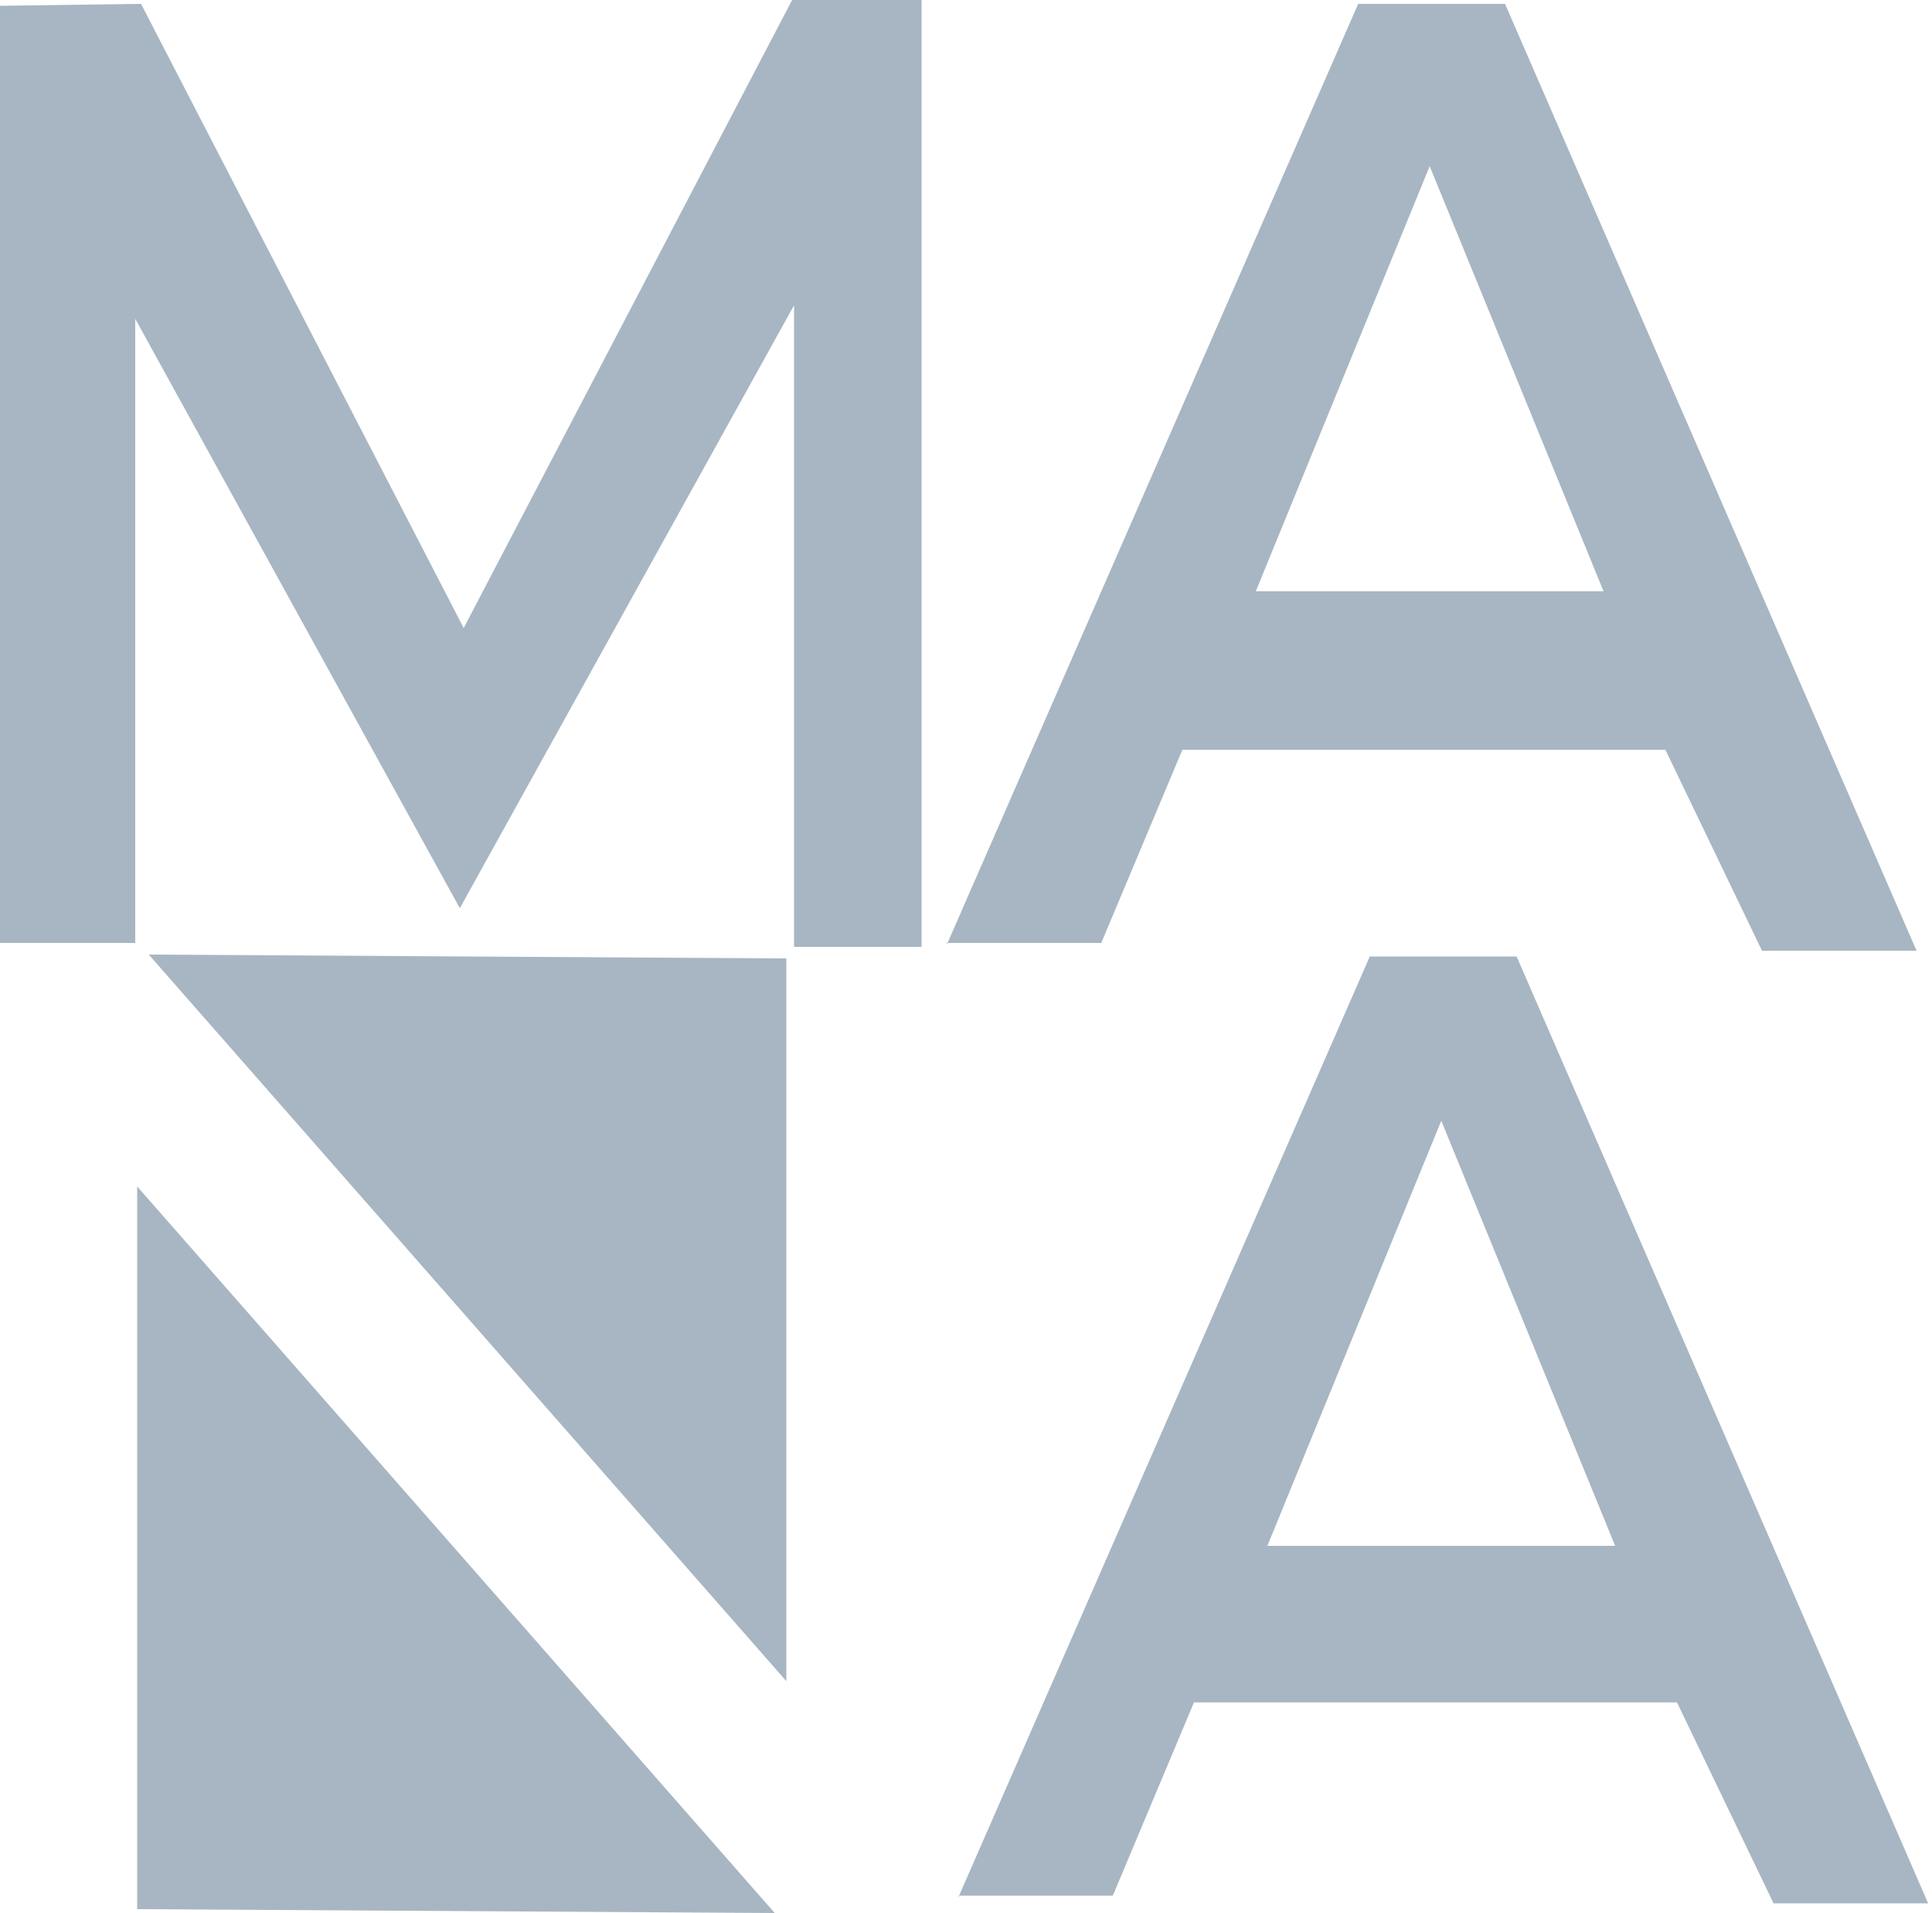
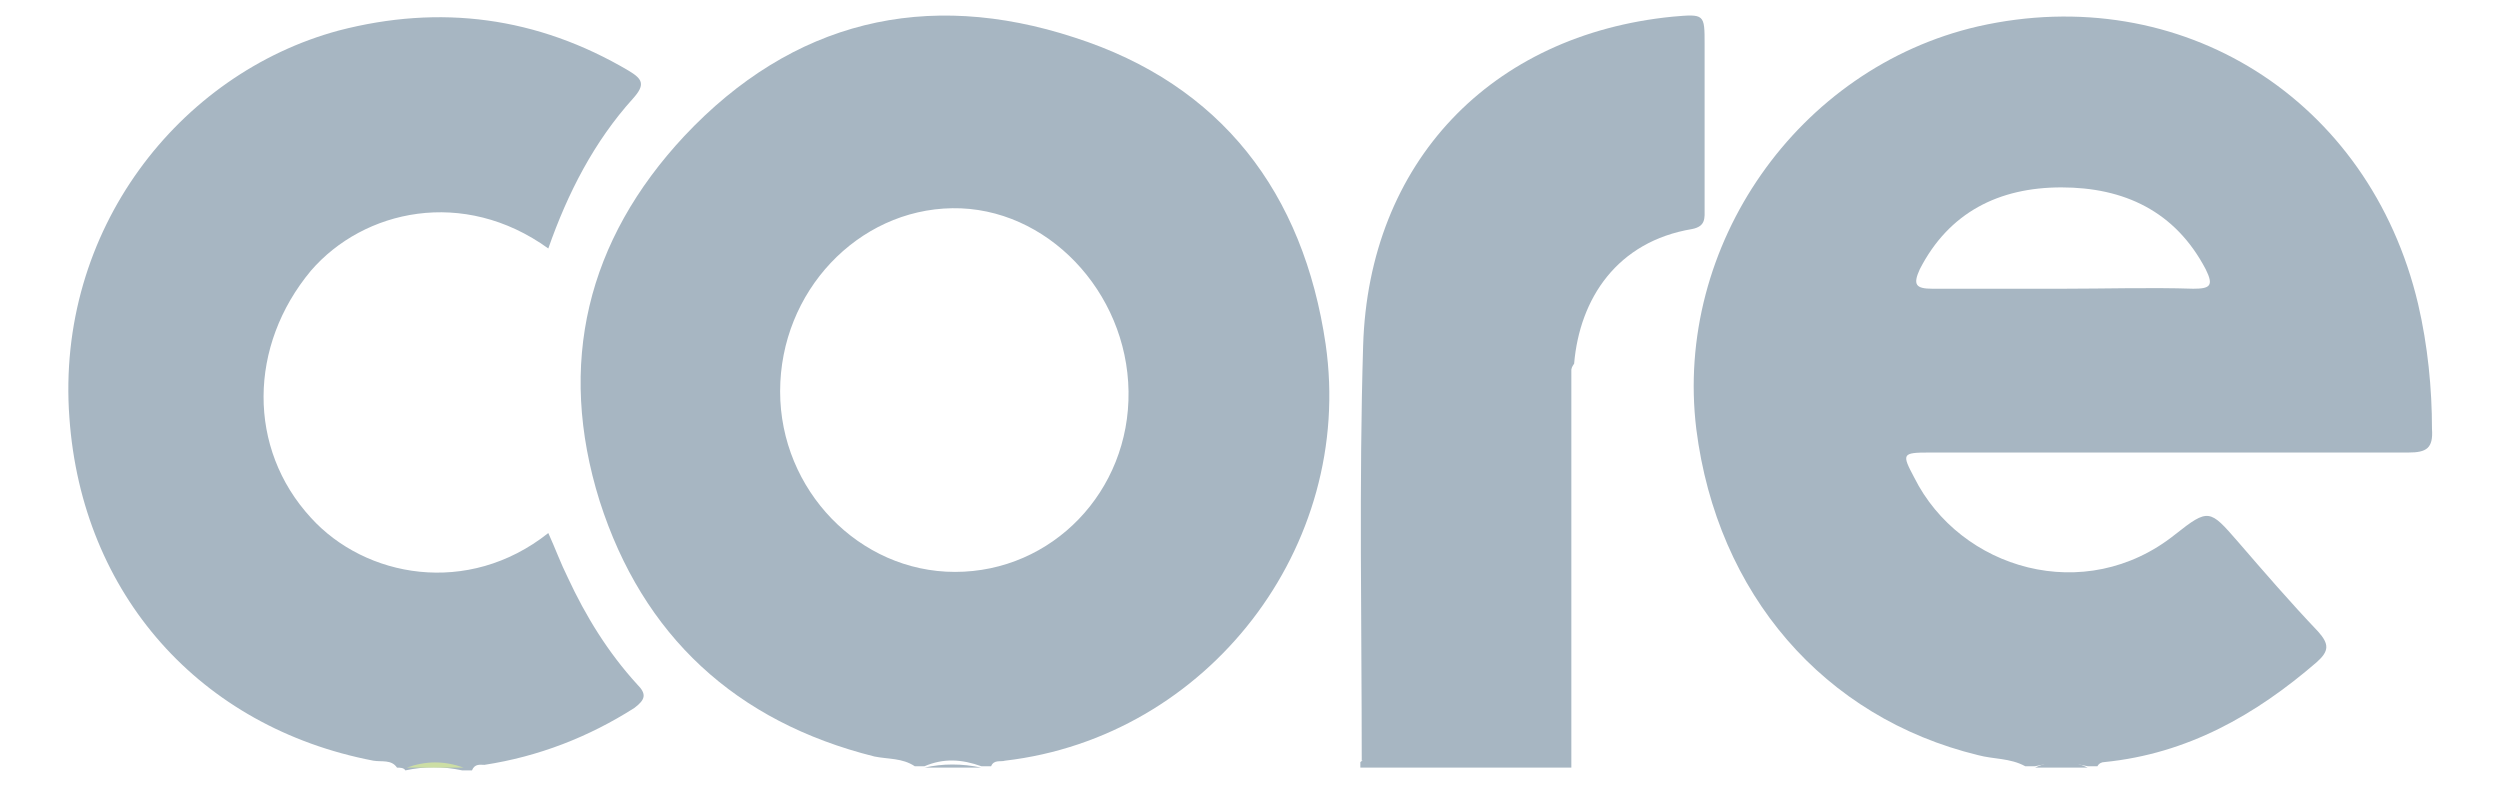
- <svg xmlns="http://www.w3.org/2000/svg" width="100" height="99">
-   <g fill="#A7B6C2" fill-rule="evenodd">
-     <path d="M0 .3v48.5h7V16.5L23.8 47l17.3-31.2V49h6.6V0H41l-17 32.5L7.3.2M49 48.9L70.3.2h7.6l21.3 49h-8l-5-10.4h-25l-4.2 10h-8zm16-18.3h18l-9-22-9 22zM49.6 98.2l21.3-48.7h7.6l21.3 49h-8l-5-10.4h-25l-4.2 10h-8zm16-18.2h18l-9-22-9 22zM7.8 49.4l32.9.2V87l-33-37.6zM40 99l-32.9-.2V61.4L40.1 99z" />
+ <svg xmlns="http://www.w3.org/2000/svg" version="1.1" id="Layer_1" x="0px" y="0px" viewBox="0 0 180.1 56.5" style="enable-background:new 0 0 180.1 56.5;" xml:space="preserve">
+   <style type="text/css">
+ 	.st0{fill:#A7B6C2;}
+ 	.st1{fill:#CCDEA4;}
+ </style>
+   <path class="st0" d="M28.6,55.3c-0.4-0.6-1.1-0.4-1.7-0.5c-12.5-2.4-21-12-21.9-24.7c-1-13.5,7.9-24.8,19.4-27.9  c7.3-1.9,14.3-1,20.9,2.9c1,0.6,1.2,1,0.3,2c-2.8,3.1-4.7,6.8-6.1,10.8c-6.1-4.4-13.3-2.8-17.1,1.6c-4.5,5.4-4.6,12.8,0,17.8  c3.9,4.3,11.3,5.7,17.1,1.1c0.5,1.1,0.9,2.2,1.4,3.2c1.3,2.8,2.9,5.4,5,7.7c0.7,0.7,0.6,1.1-0.2,1.7c-3.3,2.1-6.9,3.5-10.8,4.1  c-0.3,0-0.7-0.1-0.9,0.4c-0.2,0-0.5,0-0.7,0c-1.4-0.3-2.7-0.3-4.1,0C29.1,55.3,28.8,55.3,28.6,55.3z" />
+   <path class="st0" d="M98,55.3c0-0.1,0-0.3,0-0.4c0.7-0.6,1.6-0.5,2.4-0.5c3.3,0,6.6,0,9.9,0c2,0,2.1-0.2,2.1-2.2  c0-7.8,0-15.7,0-23.5c0-0.9-0.3-2,0.8-2.5c0,9.7,0,19.4,0,29.1C108.3,55.3,103.1,55.3,98,55.3z" />
+   <path class="st1" d="M29.3,55.3c1.4-0.5,2.7-0.5,4.1,0C32,55.3,30.7,55.3,29.3,55.3z" />
+   <path class="st0" d="M146.6,55.3c1.3-0.6,2.5-0.6,3.8,0C149.1,55.3,147.8,55.3,146.6,55.3z" />
+   <path class="st0" d="M113.4,26.2c-0.5,0.7-0.3,1.4-0.3,2.1c0,8.3,0,16.6,0,24.9c0,1.4-0.4,1.7-1.7,1.7c-4.4-0.1-8.9-0.1-13.3-0.1  c0-10-0.2-19.9,0.1-29.9c0.4-13.2,9.2-22.4,22.3-23.7c2.3-0.2,2.3-0.2,2.3,2c0,3.9,0,7.9,0,11.8c0,0.7,0.1,1.3-0.9,1.5  C116.5,17.4,113.8,21.5,113.4,26.2z" />
+   <path class="st0" d="M174.2,21.9c-3.5-14.8-17.1-23.3-31.7-20c-13,3-21.9,15.8-20.3,29c1.5,11.9,9.2,20.8,20.3,23.5  c1.1,0.3,2.3,0.2,3.4,0.8c0.2,0,0.5,0,0.7,0c1.3-0.3,2.5-0.3,3.8,0c0.2,0,0.5,0,0.7,0c0.1-0.2,0.3-0.3,0.5-0.3  c6-0.6,10.9-3.4,15.3-7.2c0.9-0.8,0.9-1.3,0.1-2.2c-2-2.1-3.9-4.3-5.8-6.5c-2-2.3-2.1-2.4-4.5-0.5c-6.5,5.2-15.5,2.5-18.8-4.1  c-0.9-1.7-0.9-1.8,1.1-1.8c11.5,0,23,0,34.5,0c1.3,0,1.8-0.3,1.7-1.7C175.2,28,174.9,24.9,174.2,21.9z M158,20.8  c-3.1-0.1-6.3,0-9.4,0c-3.1,0-6.3,0-9.4,0c-1.2,0-1.4-0.3-0.9-1.4c2.1-4.1,5.7-5.9,10.2-5.9c4.5,0,8.2,1.7,10.4,5.9  C159.5,20.6,159.2,20.8,158,20.8z" />
+   <g>
+     <path class="st0" d="M66.6,55.3c1.4,0,2.7,0,4.1,0C69.3,55,67.9,55,66.6,55.3z" />
+     <path class="st0" d="M95.5,24.8C93.9,13.9,88,6.1,77.4,2.7C66.7-0.8,57.1,1.5,49.3,9.8c-7,7.5-9.2,16.4-6.1,26.3   C46.3,45.8,53,52,63,54.5c1,0.2,2,0.1,2.9,0.7c0.2,0,0.5,0,0.7,0c1.4-0.6,2.7-0.5,4.1,0c0.2,0,0.5,0,0.7,0c0.2-0.5,0.7-0.3,1-0.4   C87,53.1,97.6,39.4,95.5,24.8z M68.8,41.2c-6.9,0-12.6-5.9-12.6-13c0-7.2,5.6-13.1,12.4-13.2c6.8-0.1,12.6,6,12.7,13.2   C81.4,35.4,75.8,41.2,68.8,41.2z" />
  </g>
</svg>
